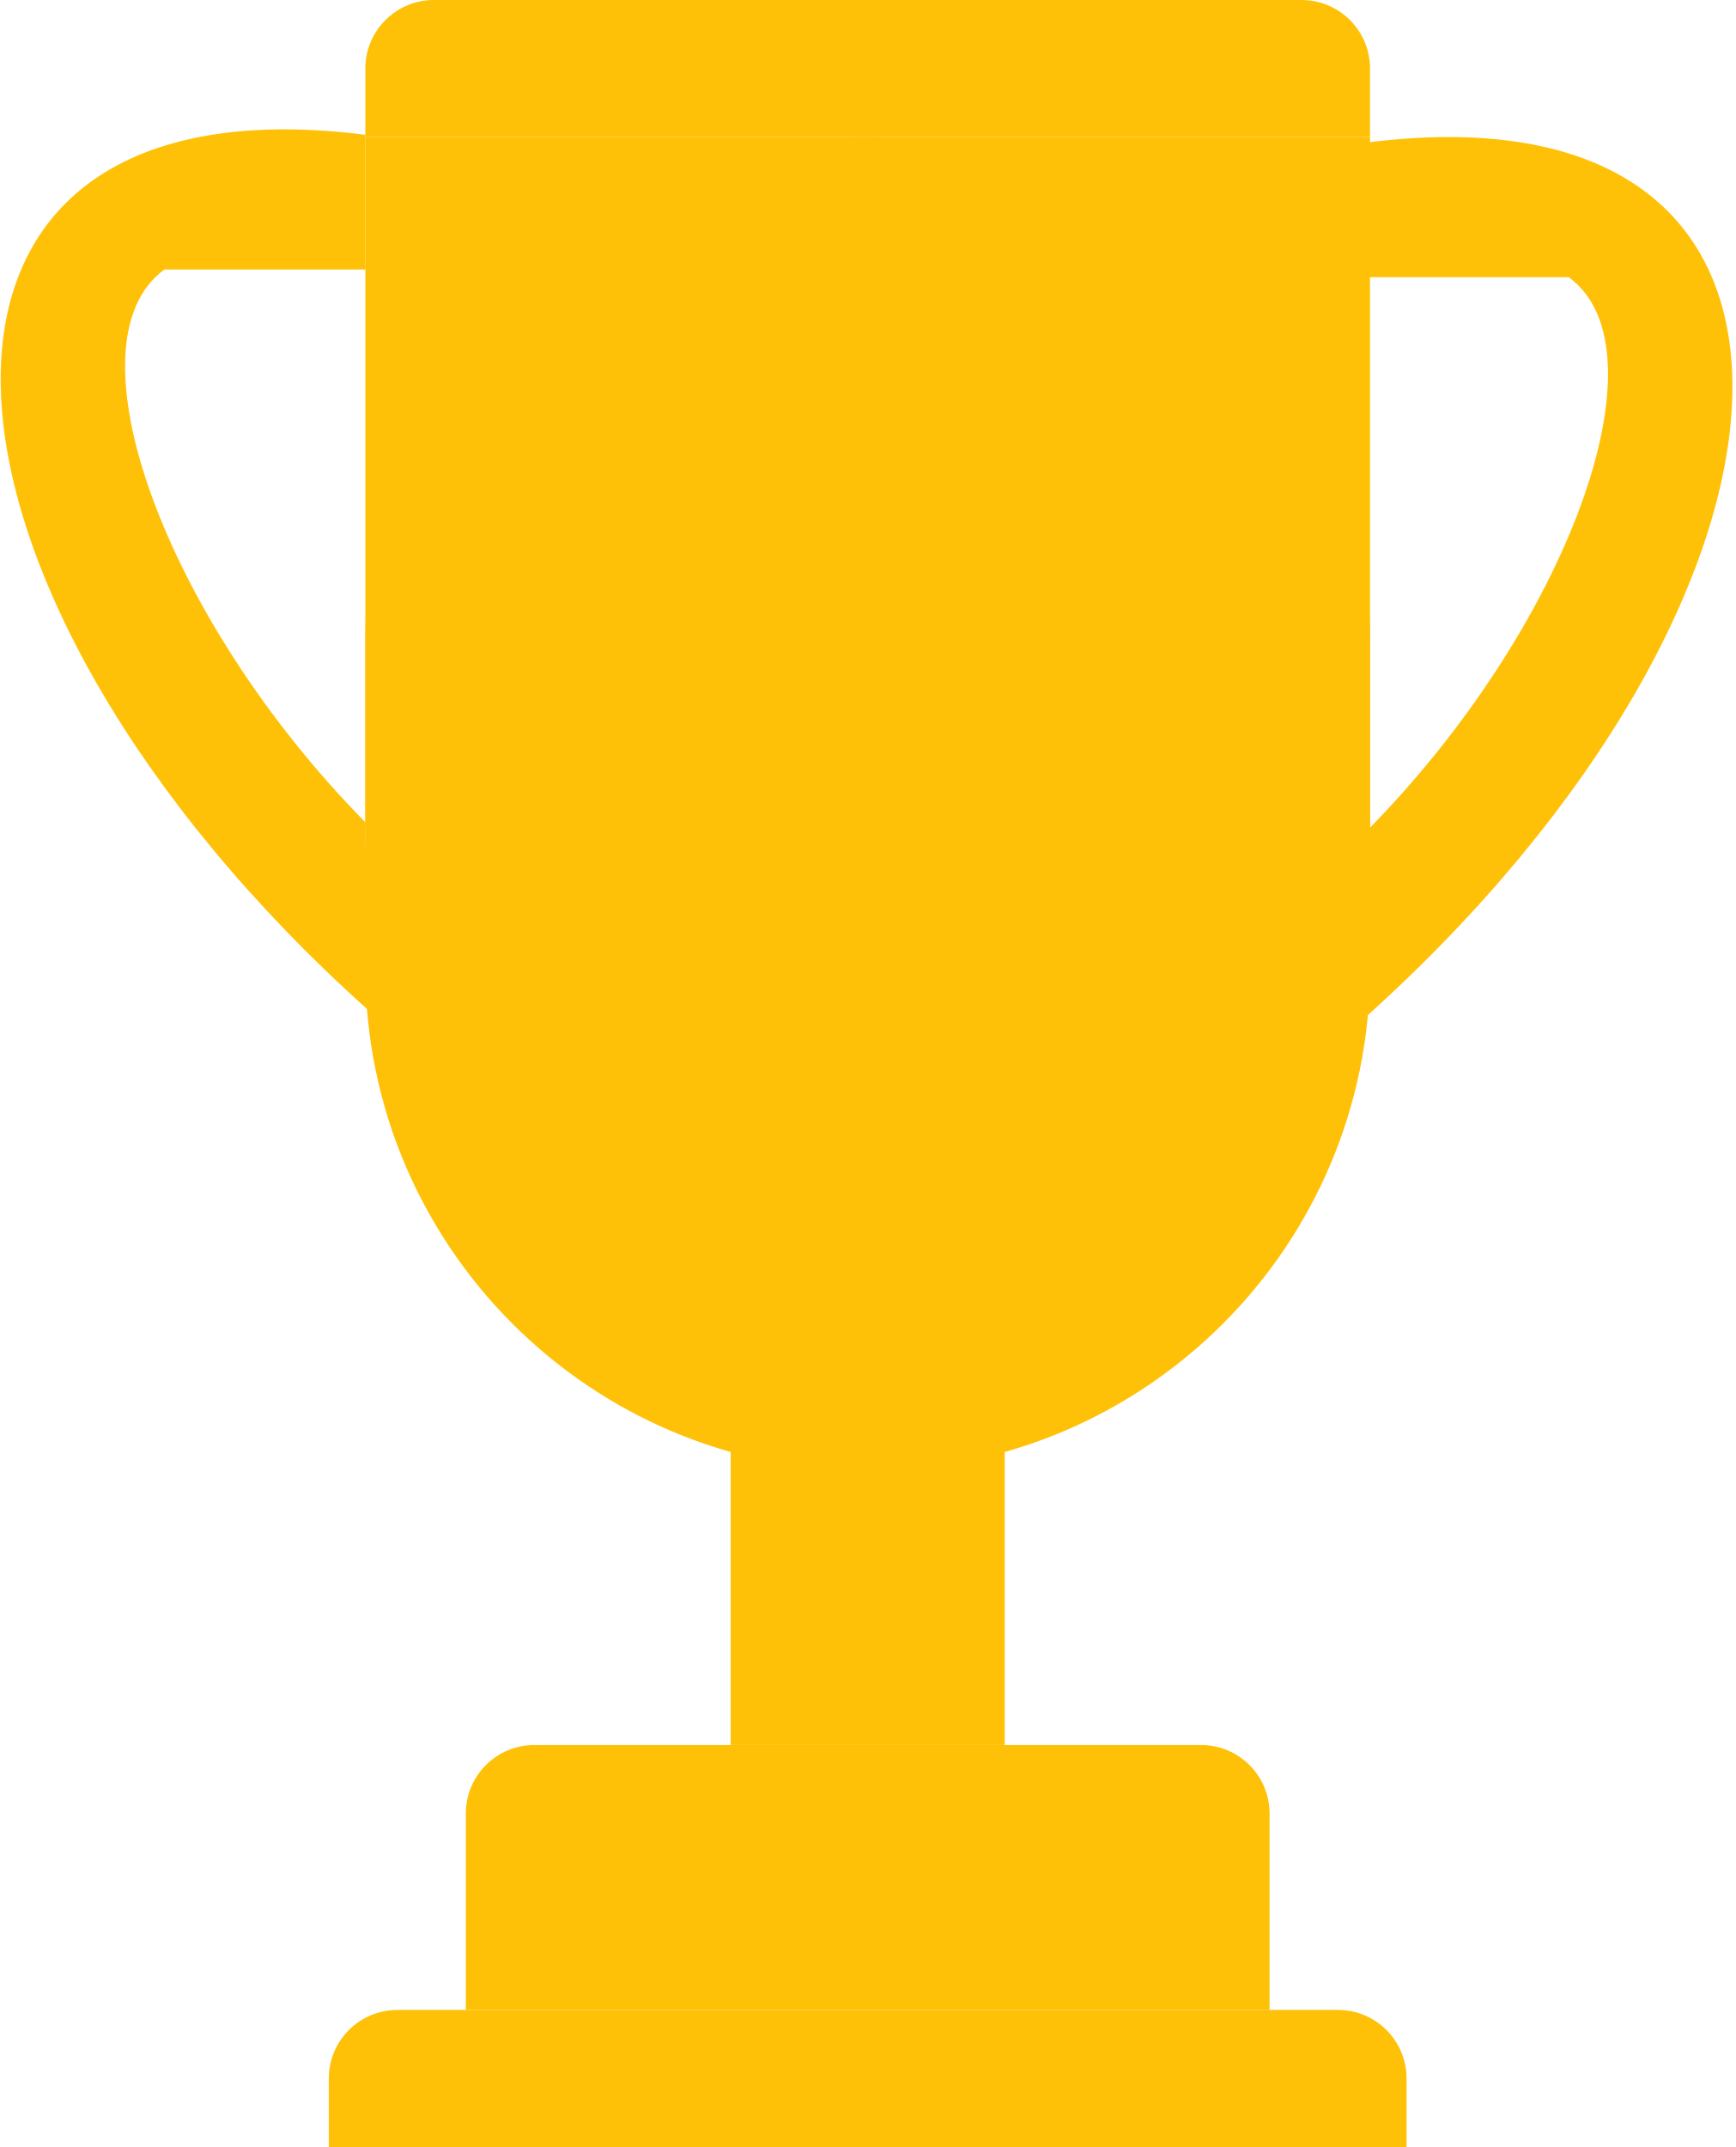
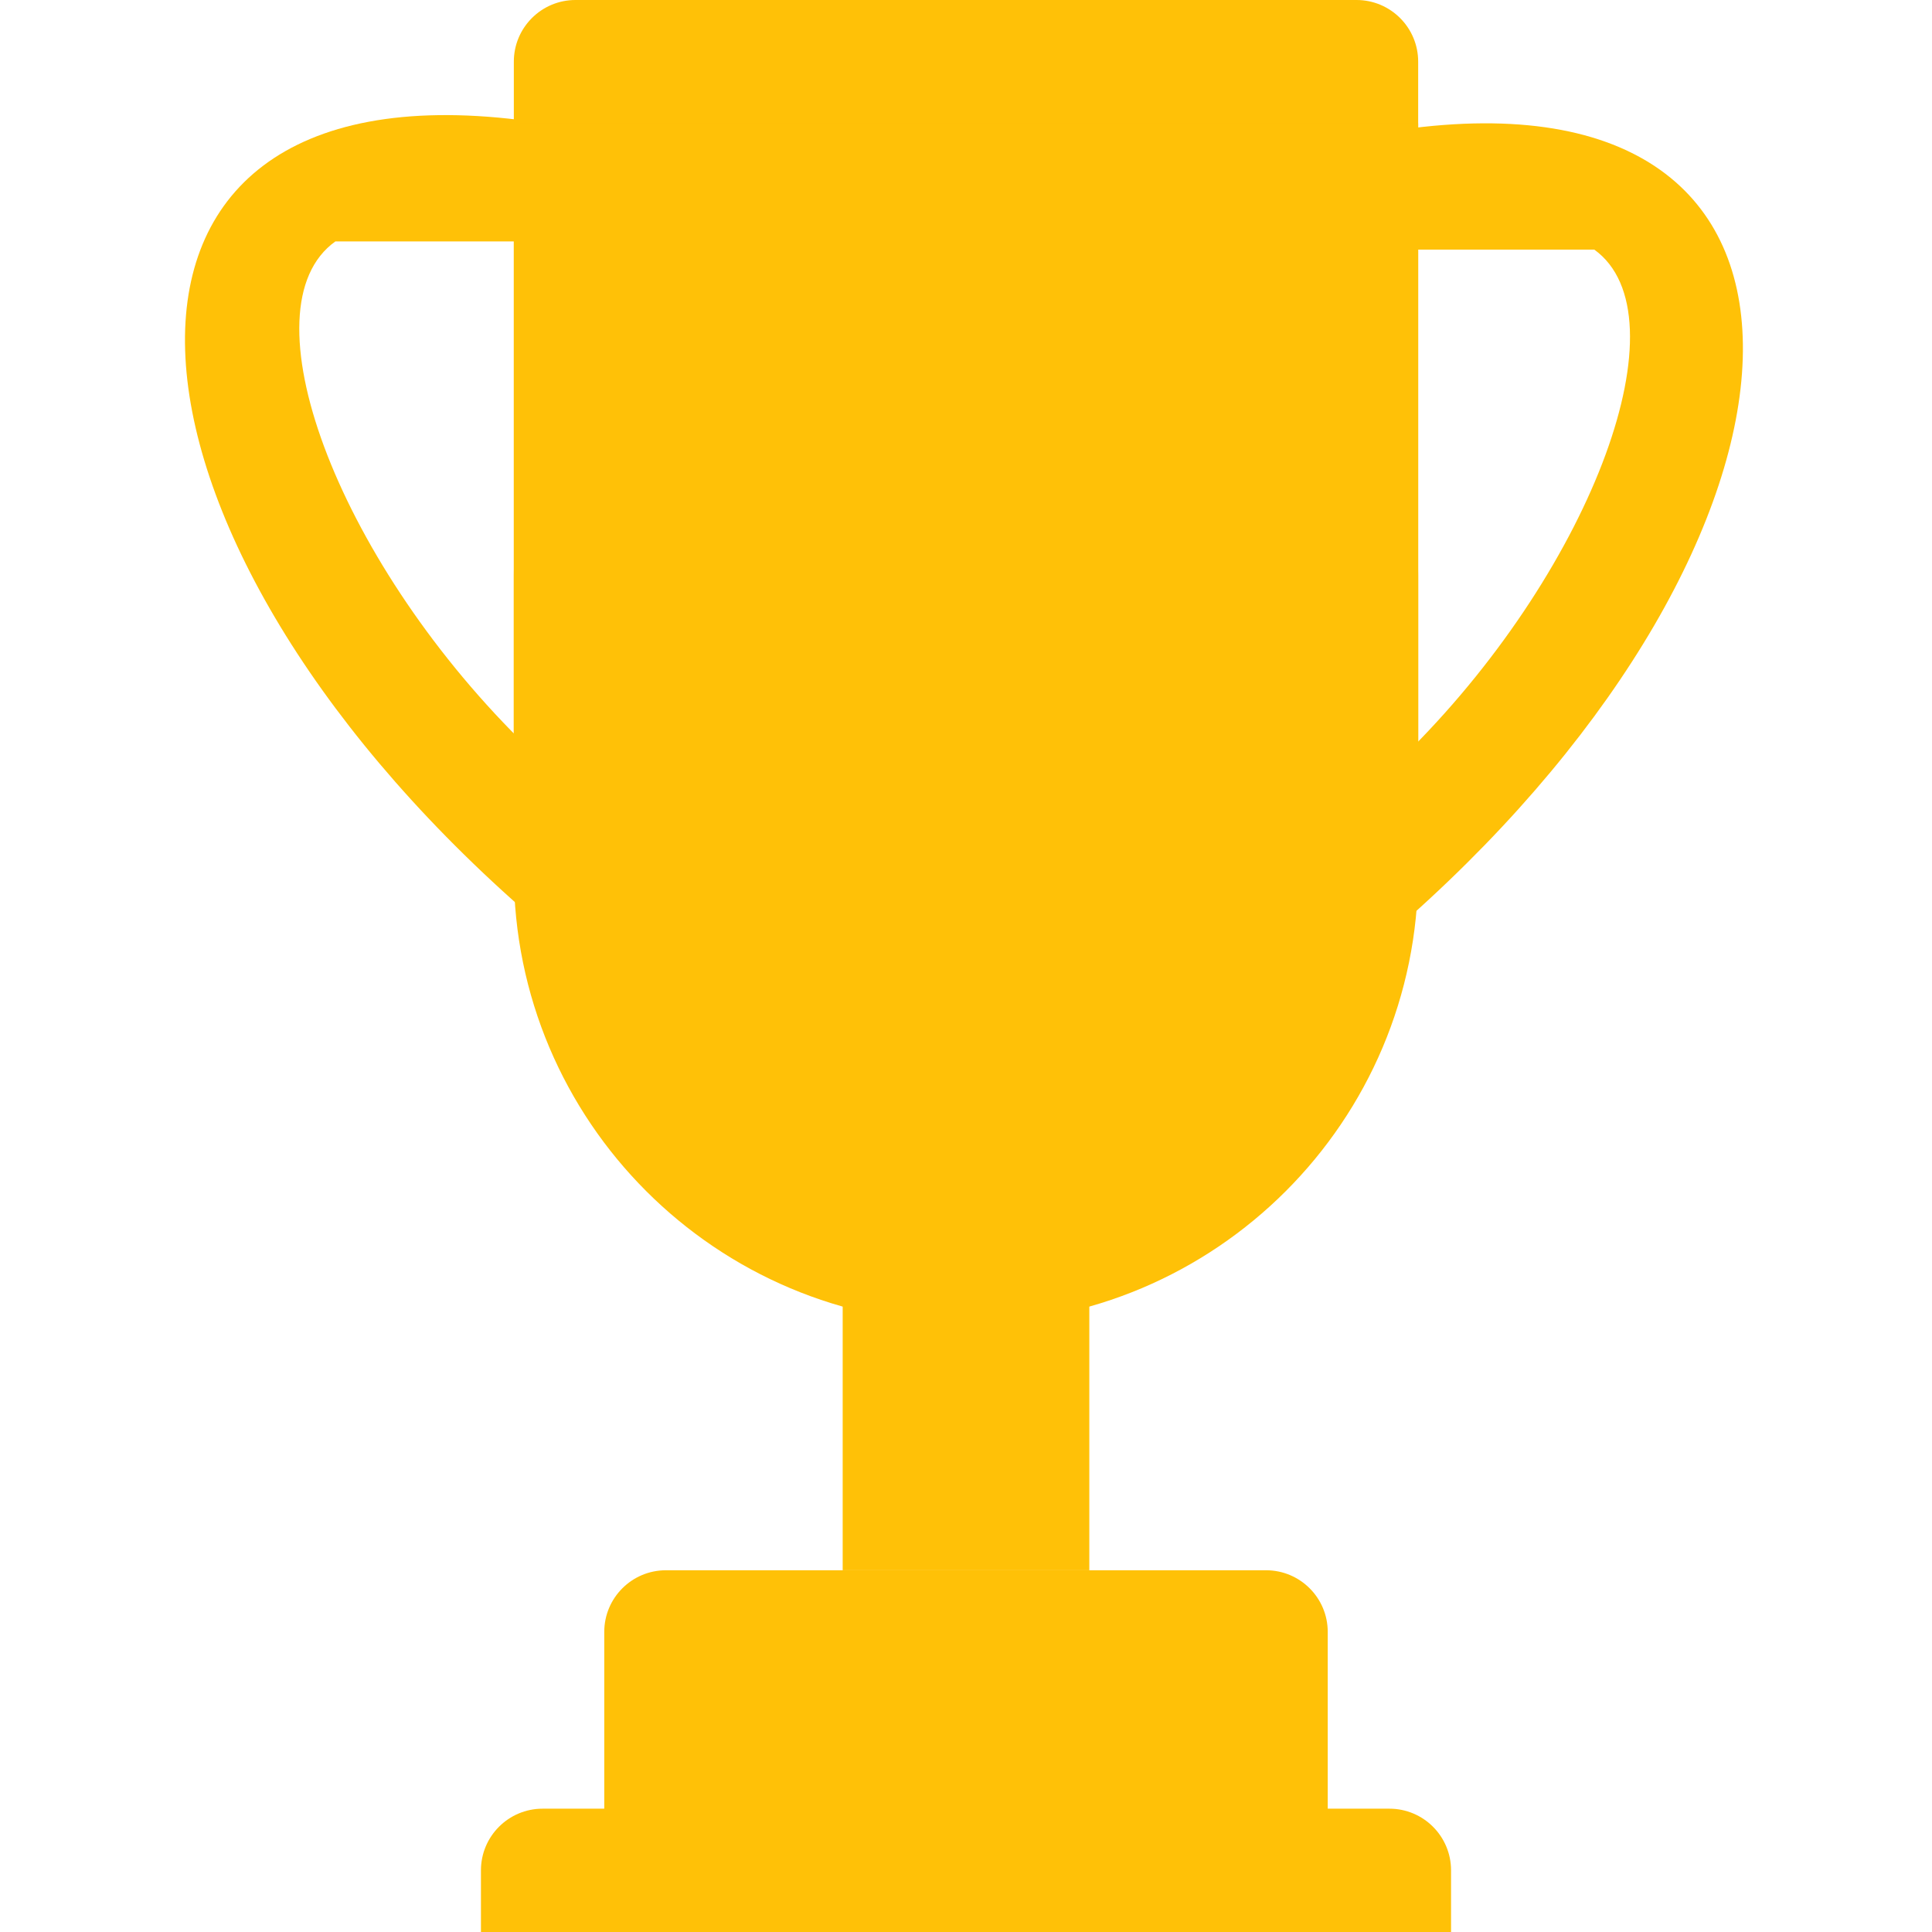
- <svg xmlns="http://www.w3.org/2000/svg" width="380" height="470" viewBox="0 0 380 470" fill="none">
-   <path d="M72 455C72 446.716 78.716 440 87 440H293C301.284 440 308 446.716 308 455V470H72V455Z" fill="#FFC107" />
-   <path d="M102 397C102 388.716 108.716 382 117 382H263C271.284 382 278 388.716 278 397V440H102V397Z" fill="#FFC107" />
-   <rect x="160" y="316" width="60" height="66" fill="#FFC107" />
-   <path d="M80 15C80 6.716 86.716 0 95 0H285C293.284 0 300 6.716 300 15V30H80V15Z" fill="#FFC107" />
-   <rect x="80" y="30" width="220" height="292" rx="110" fill="#FFC107" />
-   <rect x="80" y="30" width="220" height="152" fill="#FFC107" />
-   <path d="M80 180L80.5 221C-22 129 -31 15.5 80 29.5V59H36C14 75 36.158 135.527 80 180Z" fill="#FFC107" />
-   <path d="M299.5 181.679L299 222.679C401.5 130.679 410.5 17.179 299.5 31.179V60.679H343.5C365.5 76.679 343.342 137.206 299.5 181.679Z" fill="#FFC107" />
+ <svg xmlns="http://www.w3.org/2000/svg" width="470" height="470" viewBox="0 0 470 470" fill="none">
+   <path d="M117 455C117 446.716 123.716 440 132 440H338C346.284 440 353 446.716 353 455V470H117V455Z" fill="#FFC107" />
+   <path d="M147 397C147 388.716 153.716 382 162 382H308C316.284 382 323 388.716 323 397V470H147V397Z" fill="#FFC107" />
+   <rect x="205" y="316" width="60" height="66" fill="#FFC107" />
+   <path d="M125 15C125 6.716 131.716 0 140 0H330C338.284 0 345 6.716 345 15V182H125V15Z" fill="#FFC107" />
+   <rect x="125" y="30" width="220" height="292" rx="110" fill="#FFC107" />
+   <rect x="125" y="30" width="220" height="152" fill="#FFC107" />
+   <path d="M126.49 179.932L127 221C22.398 128.847 13.213 15.158 126.49 29.181V58.73H81.587C59.136 74.757 81.749 135.385 126.49 179.932Z" fill="#FFC107" />
+   <path d="M343.504 181.932L343 223C446.327 130.847 455.399 17.157 343.504 31.181V60.73H387.859C410.036 76.757 387.7 137.385 343.504 181.932Z" fill="#FFC107" />
</svg>
